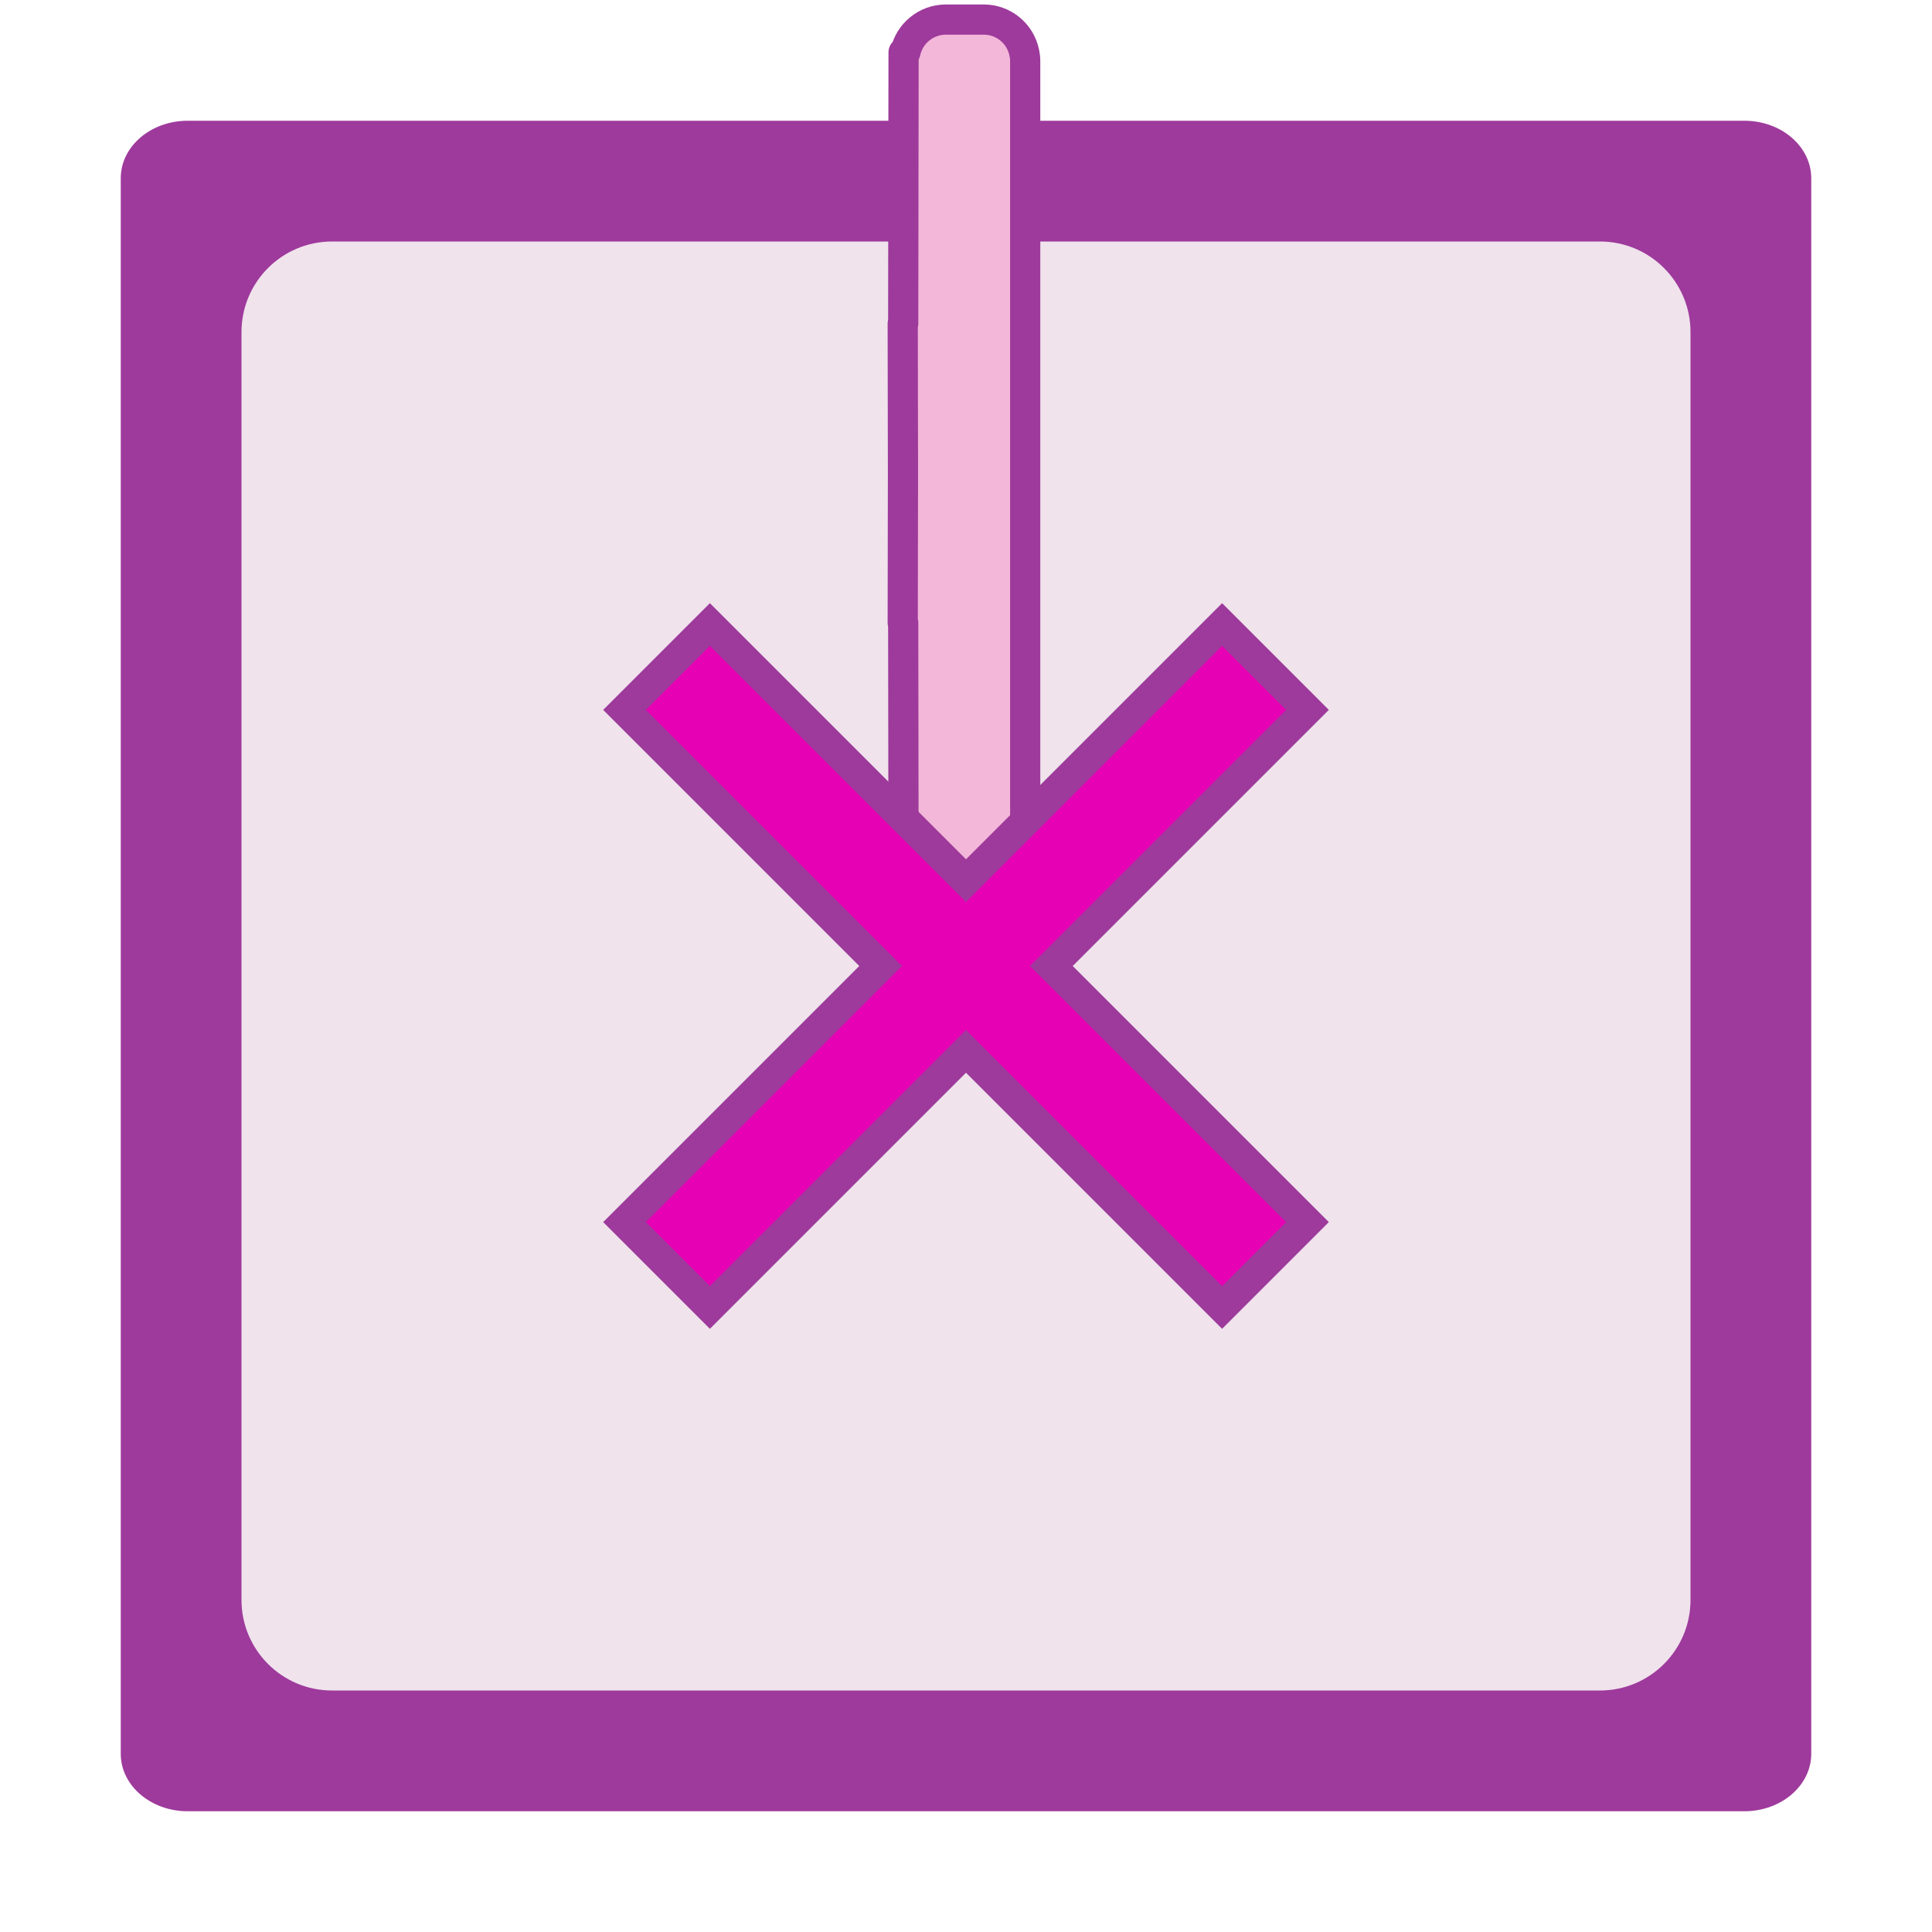
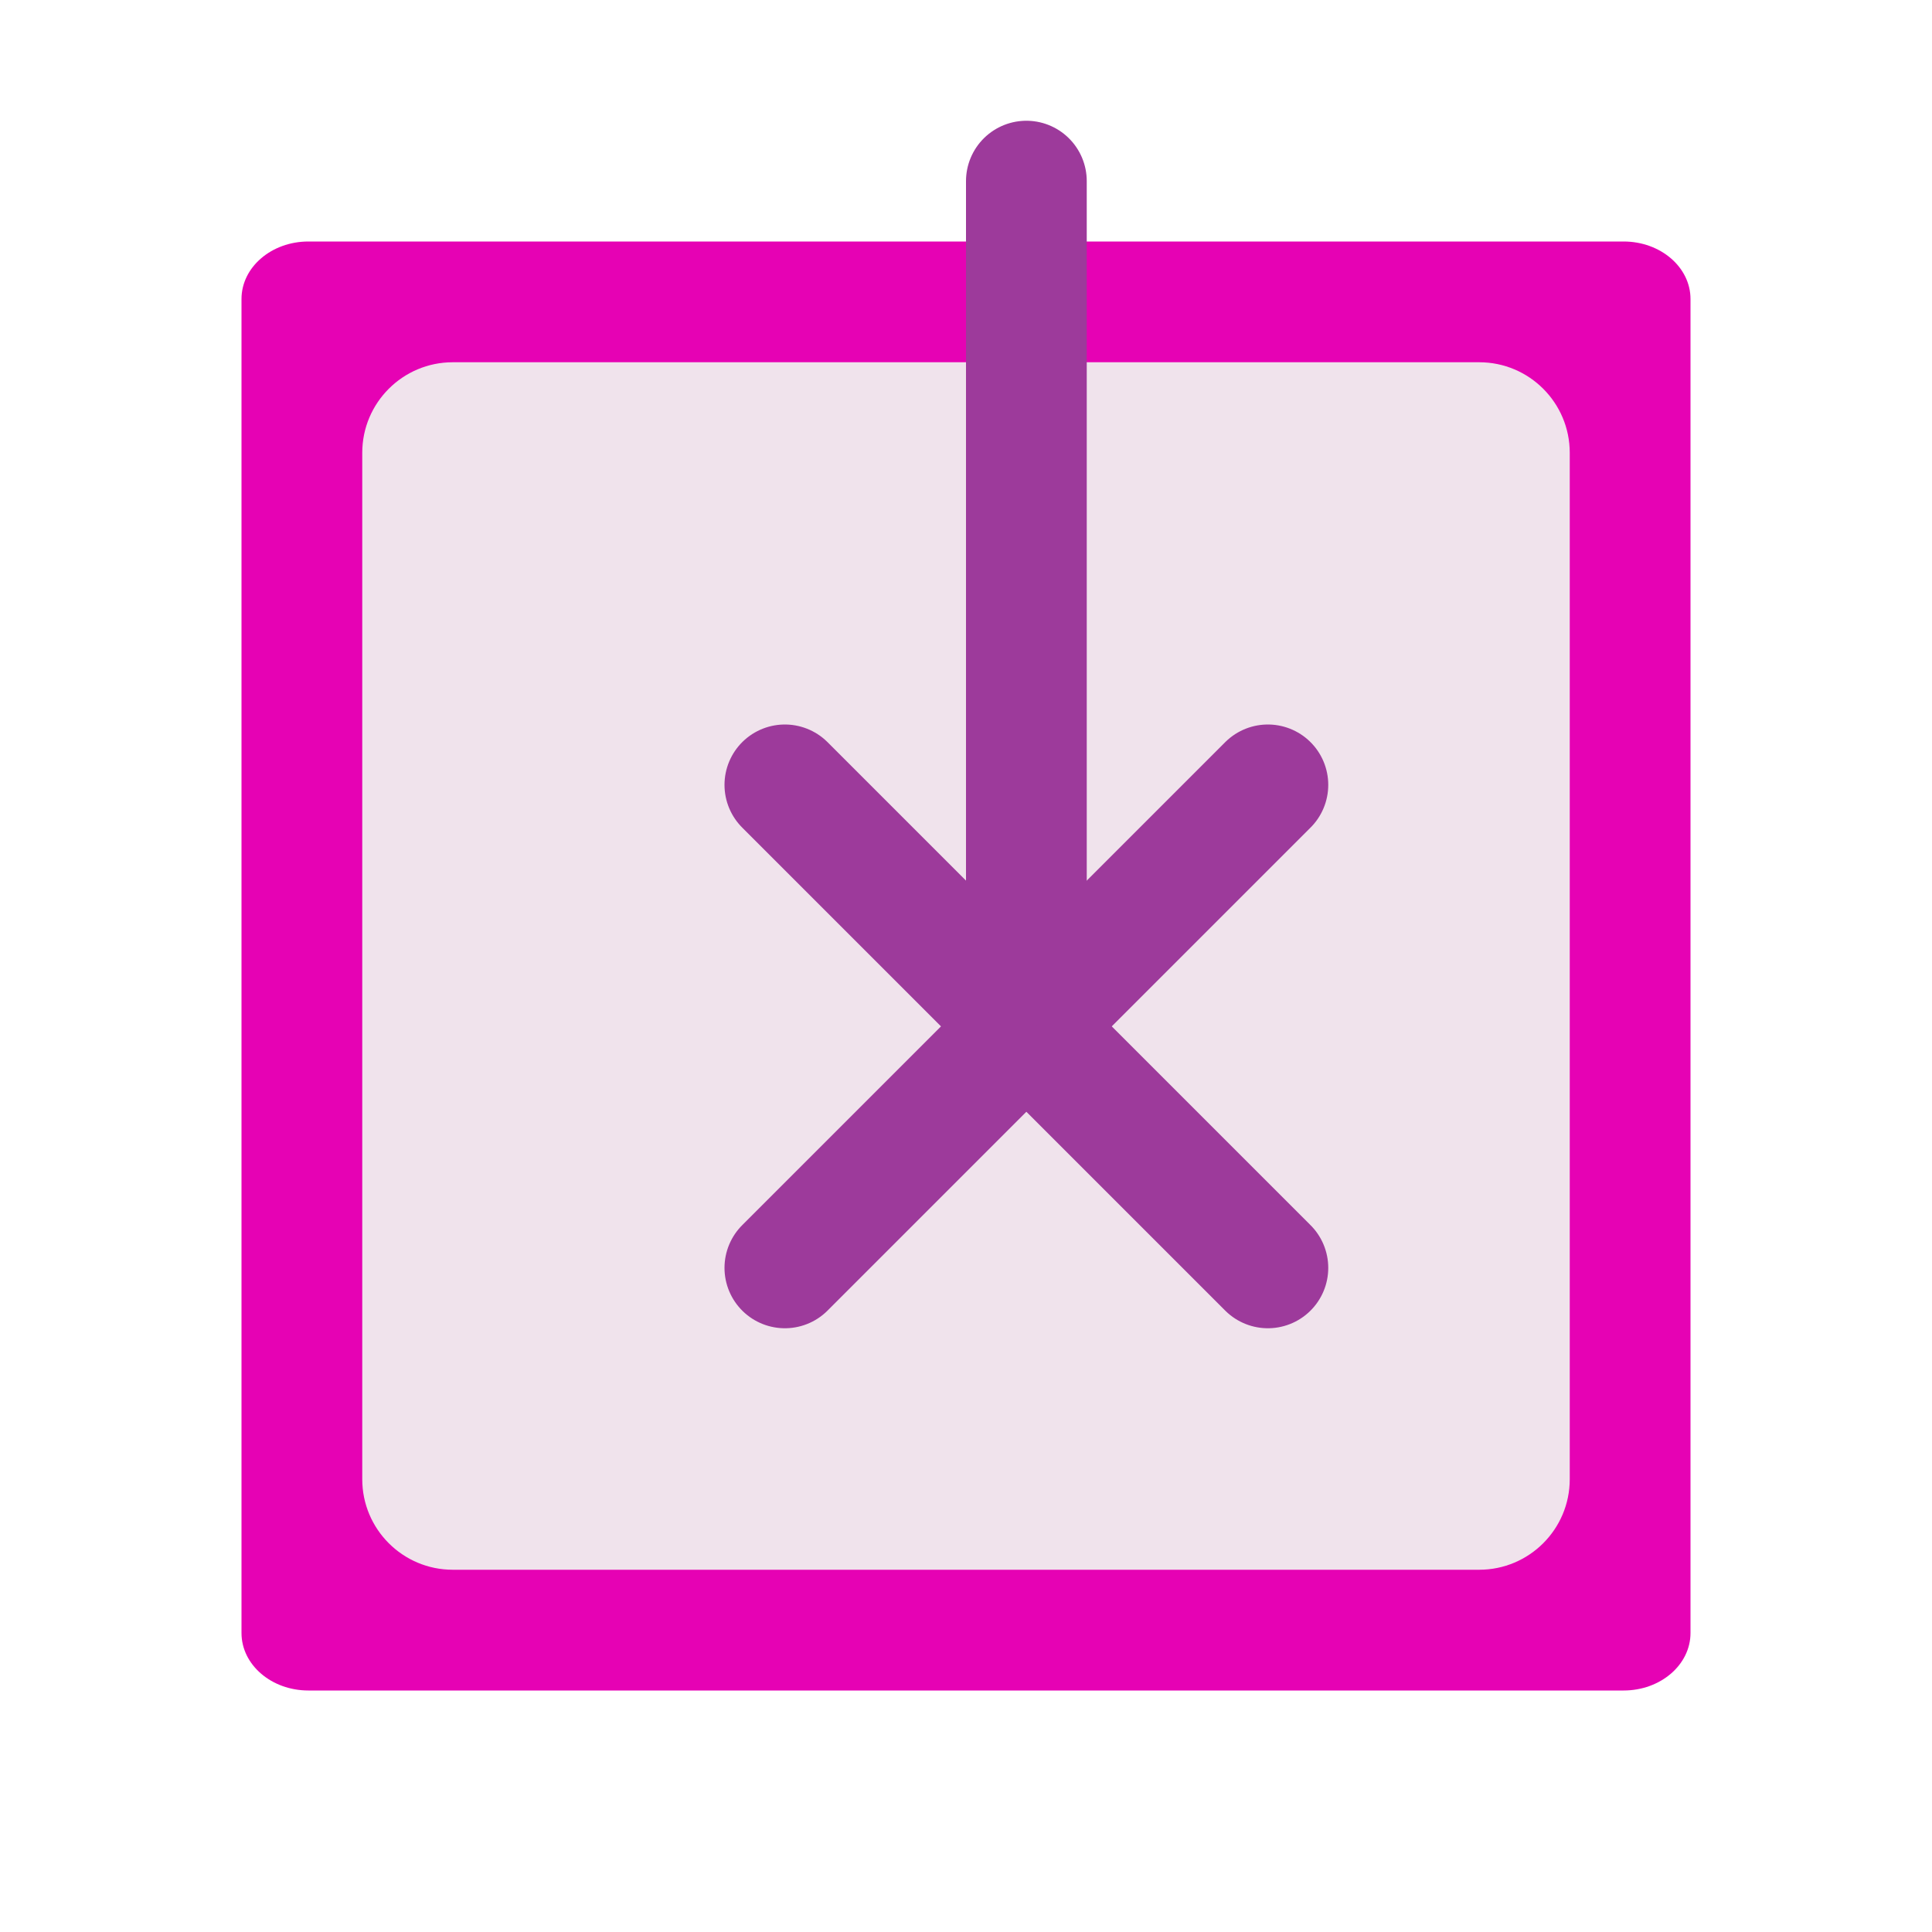
<svg xmlns="http://www.w3.org/2000/svg" height="16" width="16" id="svg2" version="1.1">
  <defs id="defs48" />
  <linearGradient id="a" gradientTransform="matrix(.06477706 0 0 .1431311 -68.20412 -54.65389)" gradientUnits="userSpaceOnUse" x1="399.775" x2="399.775" y1="1164.67" y2="549.061">
    <stop offset="0" stop-color="#a7a7a9" id="stop5" />
    <stop offset=".5" stop-color="#7d7d83" id="stop7" />
    <stop offset="1" stop-color="#aaaab1" id="stop9" />
  </linearGradient>
  <linearGradient id="b" gradientTransform="matrix(.5000001 0 0 1 -64 -132)" gradientUnits="userSpaceOnUse" x1="-64" x2="124.092" y1="136" y2="28">
    <stop offset="0" stop-color="#fff" id="stop12" />
    <stop offset=".426" stop-color="#fff" id="stop14" />
    <stop offset=".589" stop-color="#f1f1f1" id="stop16" />
    <stop offset=".802" stop-color="#eaeaea" id="stop18" />
    <stop offset="1" stop-color="#dfdfdf" id="stop20" />
  </linearGradient>
  <linearGradient id="c" gradientTransform="matrix(1.922792 0 0 2 -98.6562 -16)" gradientUnits="userSpaceOnUse" x1="102.311" x2="74.33" y1="-5.83" y2="32">
    <stop offset="0" stop-color="#fff" id="stop23" />
    <stop offset="1" stop-color="#fff" stop-opacity="0" id="stop25" />
  </linearGradient>
  <linearGradient id="d" gradientTransform="matrix(.540151 .540151 .4861359 -.4861359 117.2992 30.67158)" gradientUnits="userSpaceOnUse" x1="-21.213" x2="48.162" y1="-80.024" y2="-154.923">
    <stop offset="0" stop-color="#0968ef" id="stop28" />
    <stop offset="1" stop-color="#aecffc" id="stop30" />
  </linearGradient>
-   <g id="g4201">
-     <g id="g4215" transform="matrix(-1,0,0,-1,16,16)">
-       <rect height="14" rx="0.476" ry="0.554" transform="matrix(0,1,1,0,0,0)" width="14" x="1" y="1" id="rect54" style="opacity:1;fill:#9e3a9c;fill-opacity:1" />
-       <rect style="fill:#f0e3ec;fill-opacity:1;fill-rule:evenodd" id="rect58" y="2" x="2" width="12" transform="matrix(0,1,1,0,0,0)" ry="0.75" rx="0.75" height="12" />
-     </g>
-     <path d="m 8.146,7.675 c 0.166,0 0.303,-0.116 0.336,-0.272 l 2.5e-4,0 0,-4.87e-4 c 0.005,-0.023 0.008,-0.047 0.008,-0.071 l 0,-0.264 0,-6.298 0,-0.264 c 0,-0.024 -0.003,-0.048 -0.008,-0.071 l 0,-5e-4 -2.5e-4,0 c -0.033,-0.156 -0.17,-0.272 -0.336,-0.272 l -0.312,0 c -0.165,0 -0.303,0.116 -0.336,0.271 l -0.015,7.5e-4 -0.003,2.246 -0.004,0 0.002,1.239 -0.002,1.239 0.004,0 0.003,2.246 0.015,7.37e-4 C 7.531,7.559 7.668,7.675 7.833,7.675 Z" id="path40-3" style="fill:#f3b7d9;stroke:#9d3a9b;stroke-width:0.25;stroke-linecap:round;stroke-linejoin:round;stroke-miterlimit:4;stroke-dasharray:none;stroke-opacity:1" />
-     <path d="m 5.879,10.828 2.121,-2.121 2.121,2.121 0.707,-0.707 -2.121,-2.121 2.121,-2.121 -0.707,-0.707 -2.121,2.121 -2.121,-2.121 -0.707,0.707 2.121,2.121 -2.121,2.121 z" id="path44-6" style="fill:#e602b4;fill-opacity:1;stroke:#9d3a9b;stroke-width:0.25;stroke-miterlimit:4;stroke-dasharray:none;stroke-opacity:1" />
-   </g>
+   <rect height="12" rx="0.476" ry="0.554" transform="rotate(-90)" width="12" x="-14" y="2" id="rect54" style="opacity:1;fill:#e602b4;fill-opacity:1;stroke-width:1" />
+   <rect style="fill:#f0e3ec;fill-opacity:1;fill-rule:evenodd;stroke-width:1" id="rect58" y="3" x="-13" width="10" transform="rotate(-90)" ry="0.75" rx="0.75" height="10" />
+   <path style="fill:#9d3a9b;stroke:#9d3a9b;stroke-width:1px;stroke-linecap:round;stroke-linejoin:miter;stroke-opacity:1" d="m 6.5,10.5 4,-4" id="path842" />
+   <path style="fill:#9d3a9b;stroke:#9d3a9b;stroke-width:1px;stroke-linecap:round;stroke-linejoin:miter;stroke-opacity:1" d="m 6.5,6.5 4,4" id="path844" />
+   <path style="fill:#9d3a9b;stroke:#9d3a9b;stroke-width:1px;stroke-linecap:round;stroke-linejoin:miter;stroke-opacity:1" d="M 8.5,8 V 1.5" id="path846" />
</svg>
